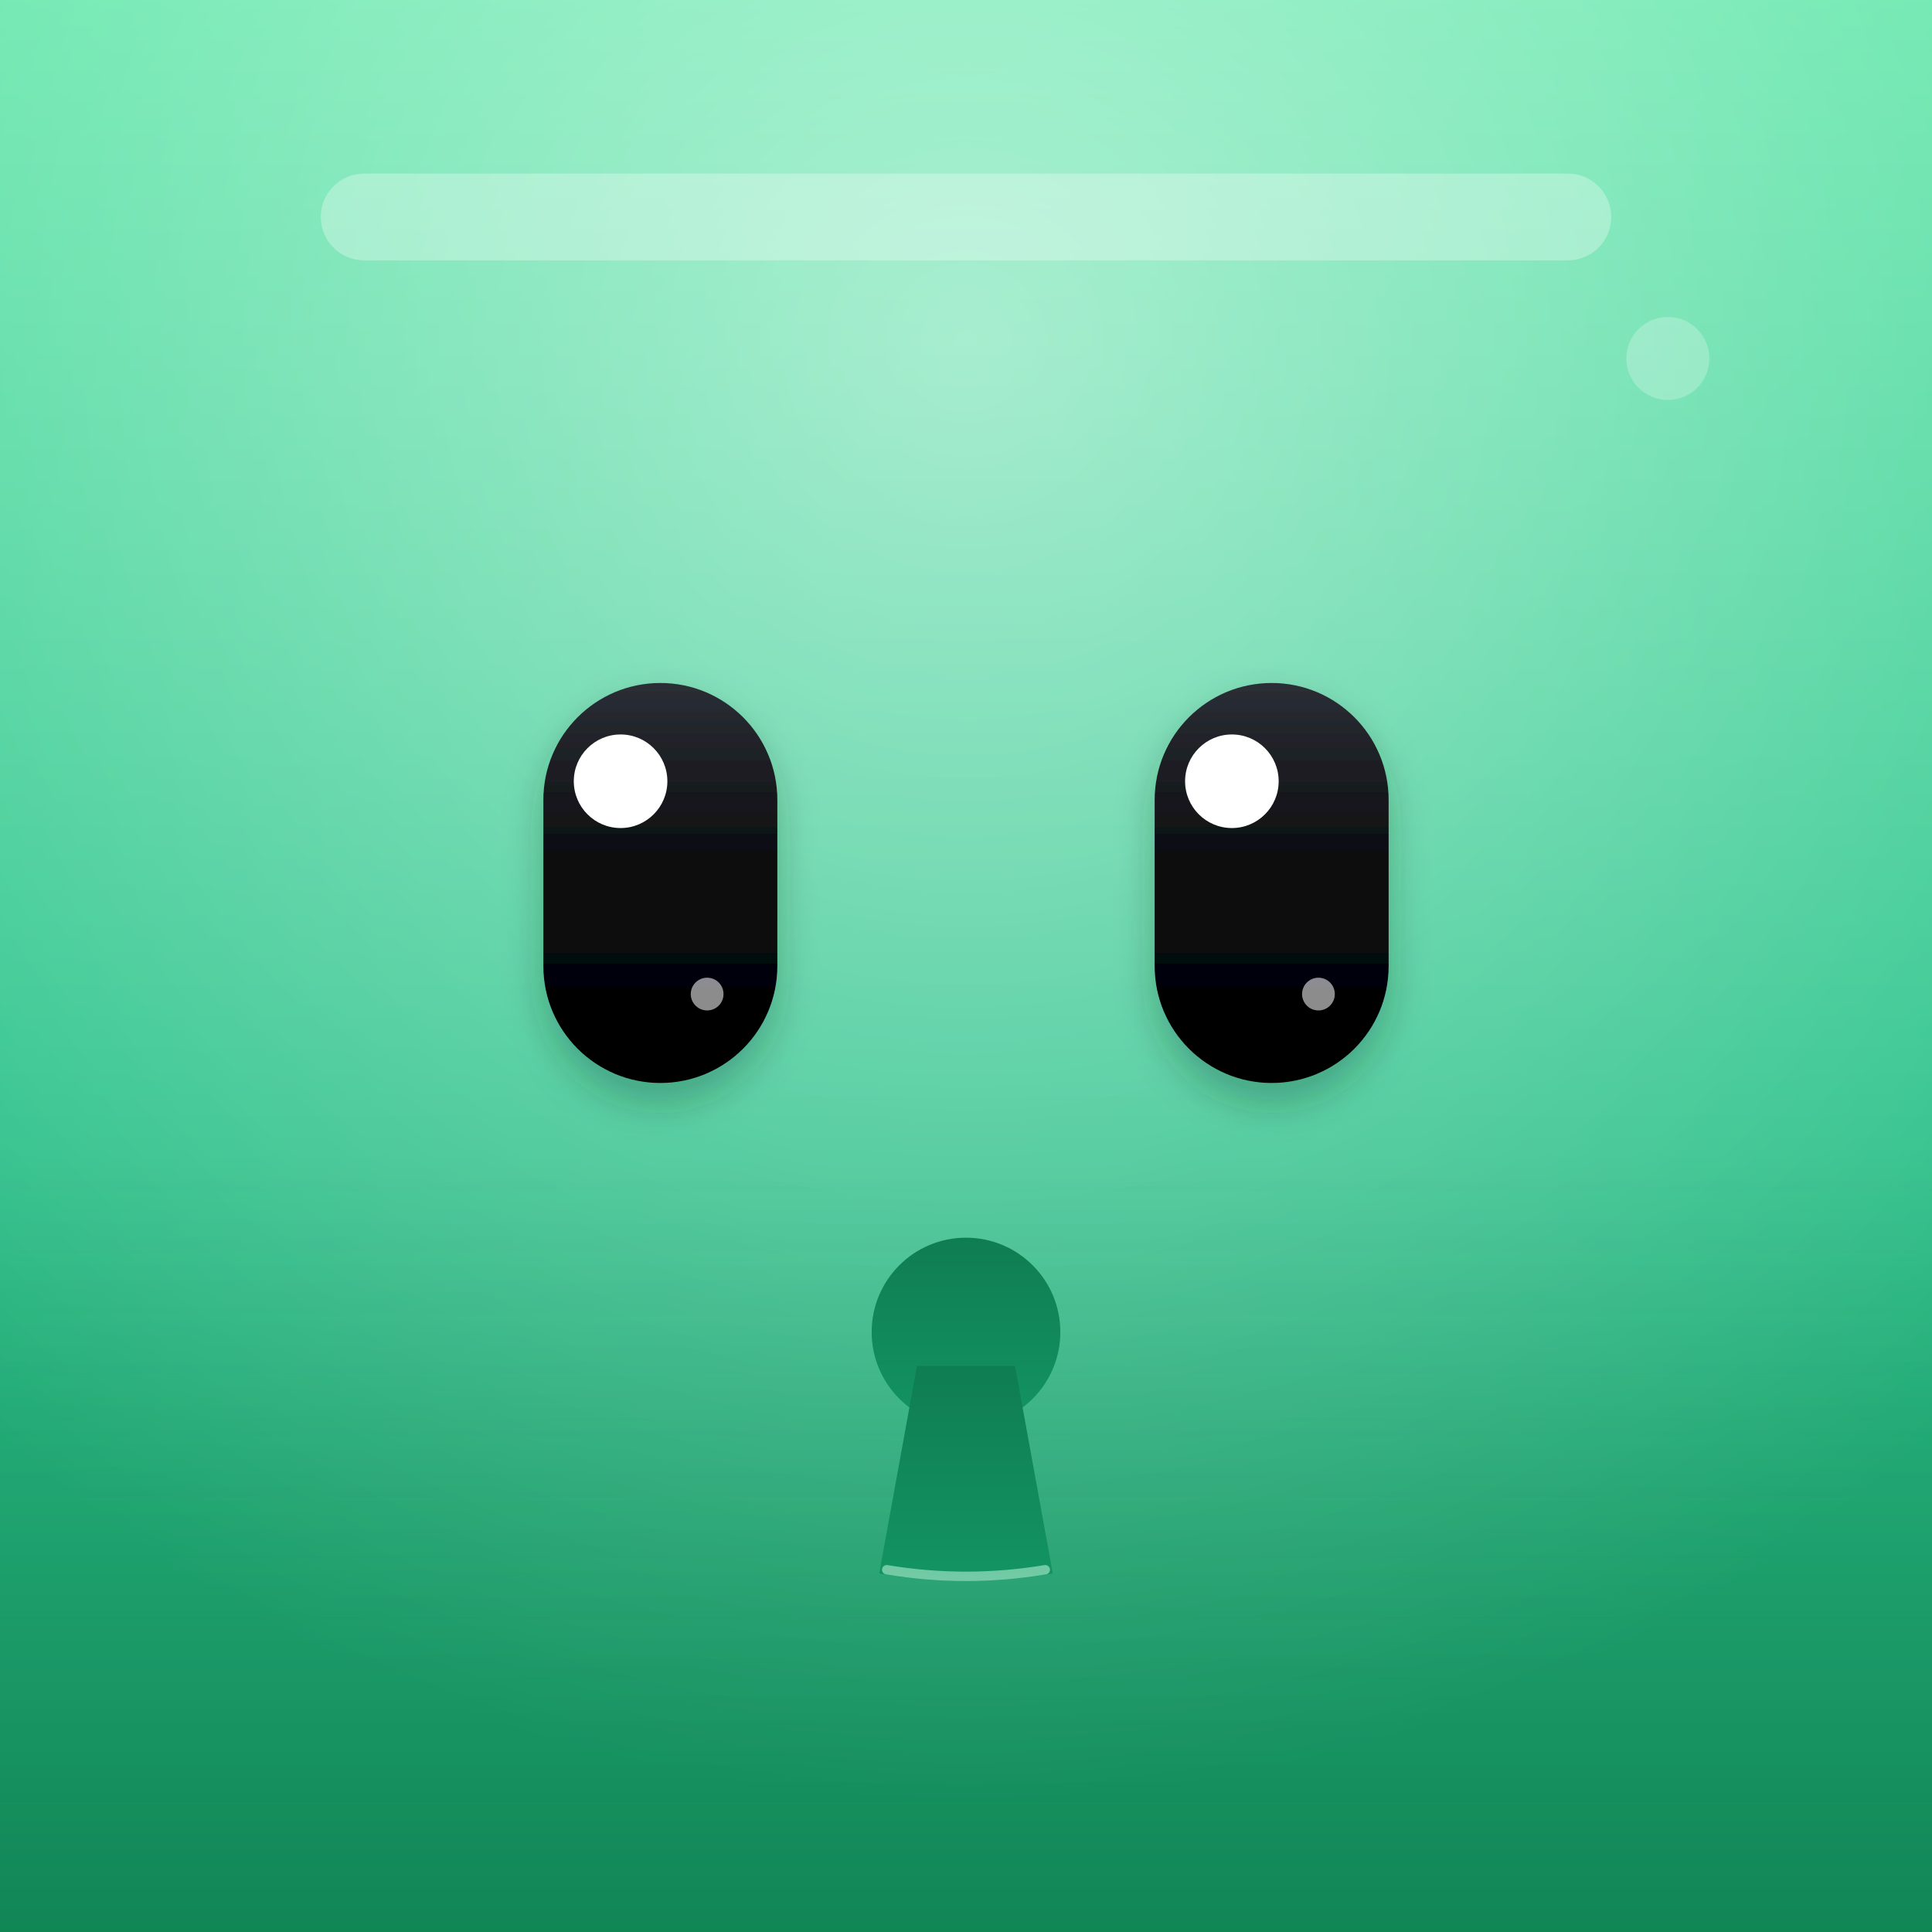
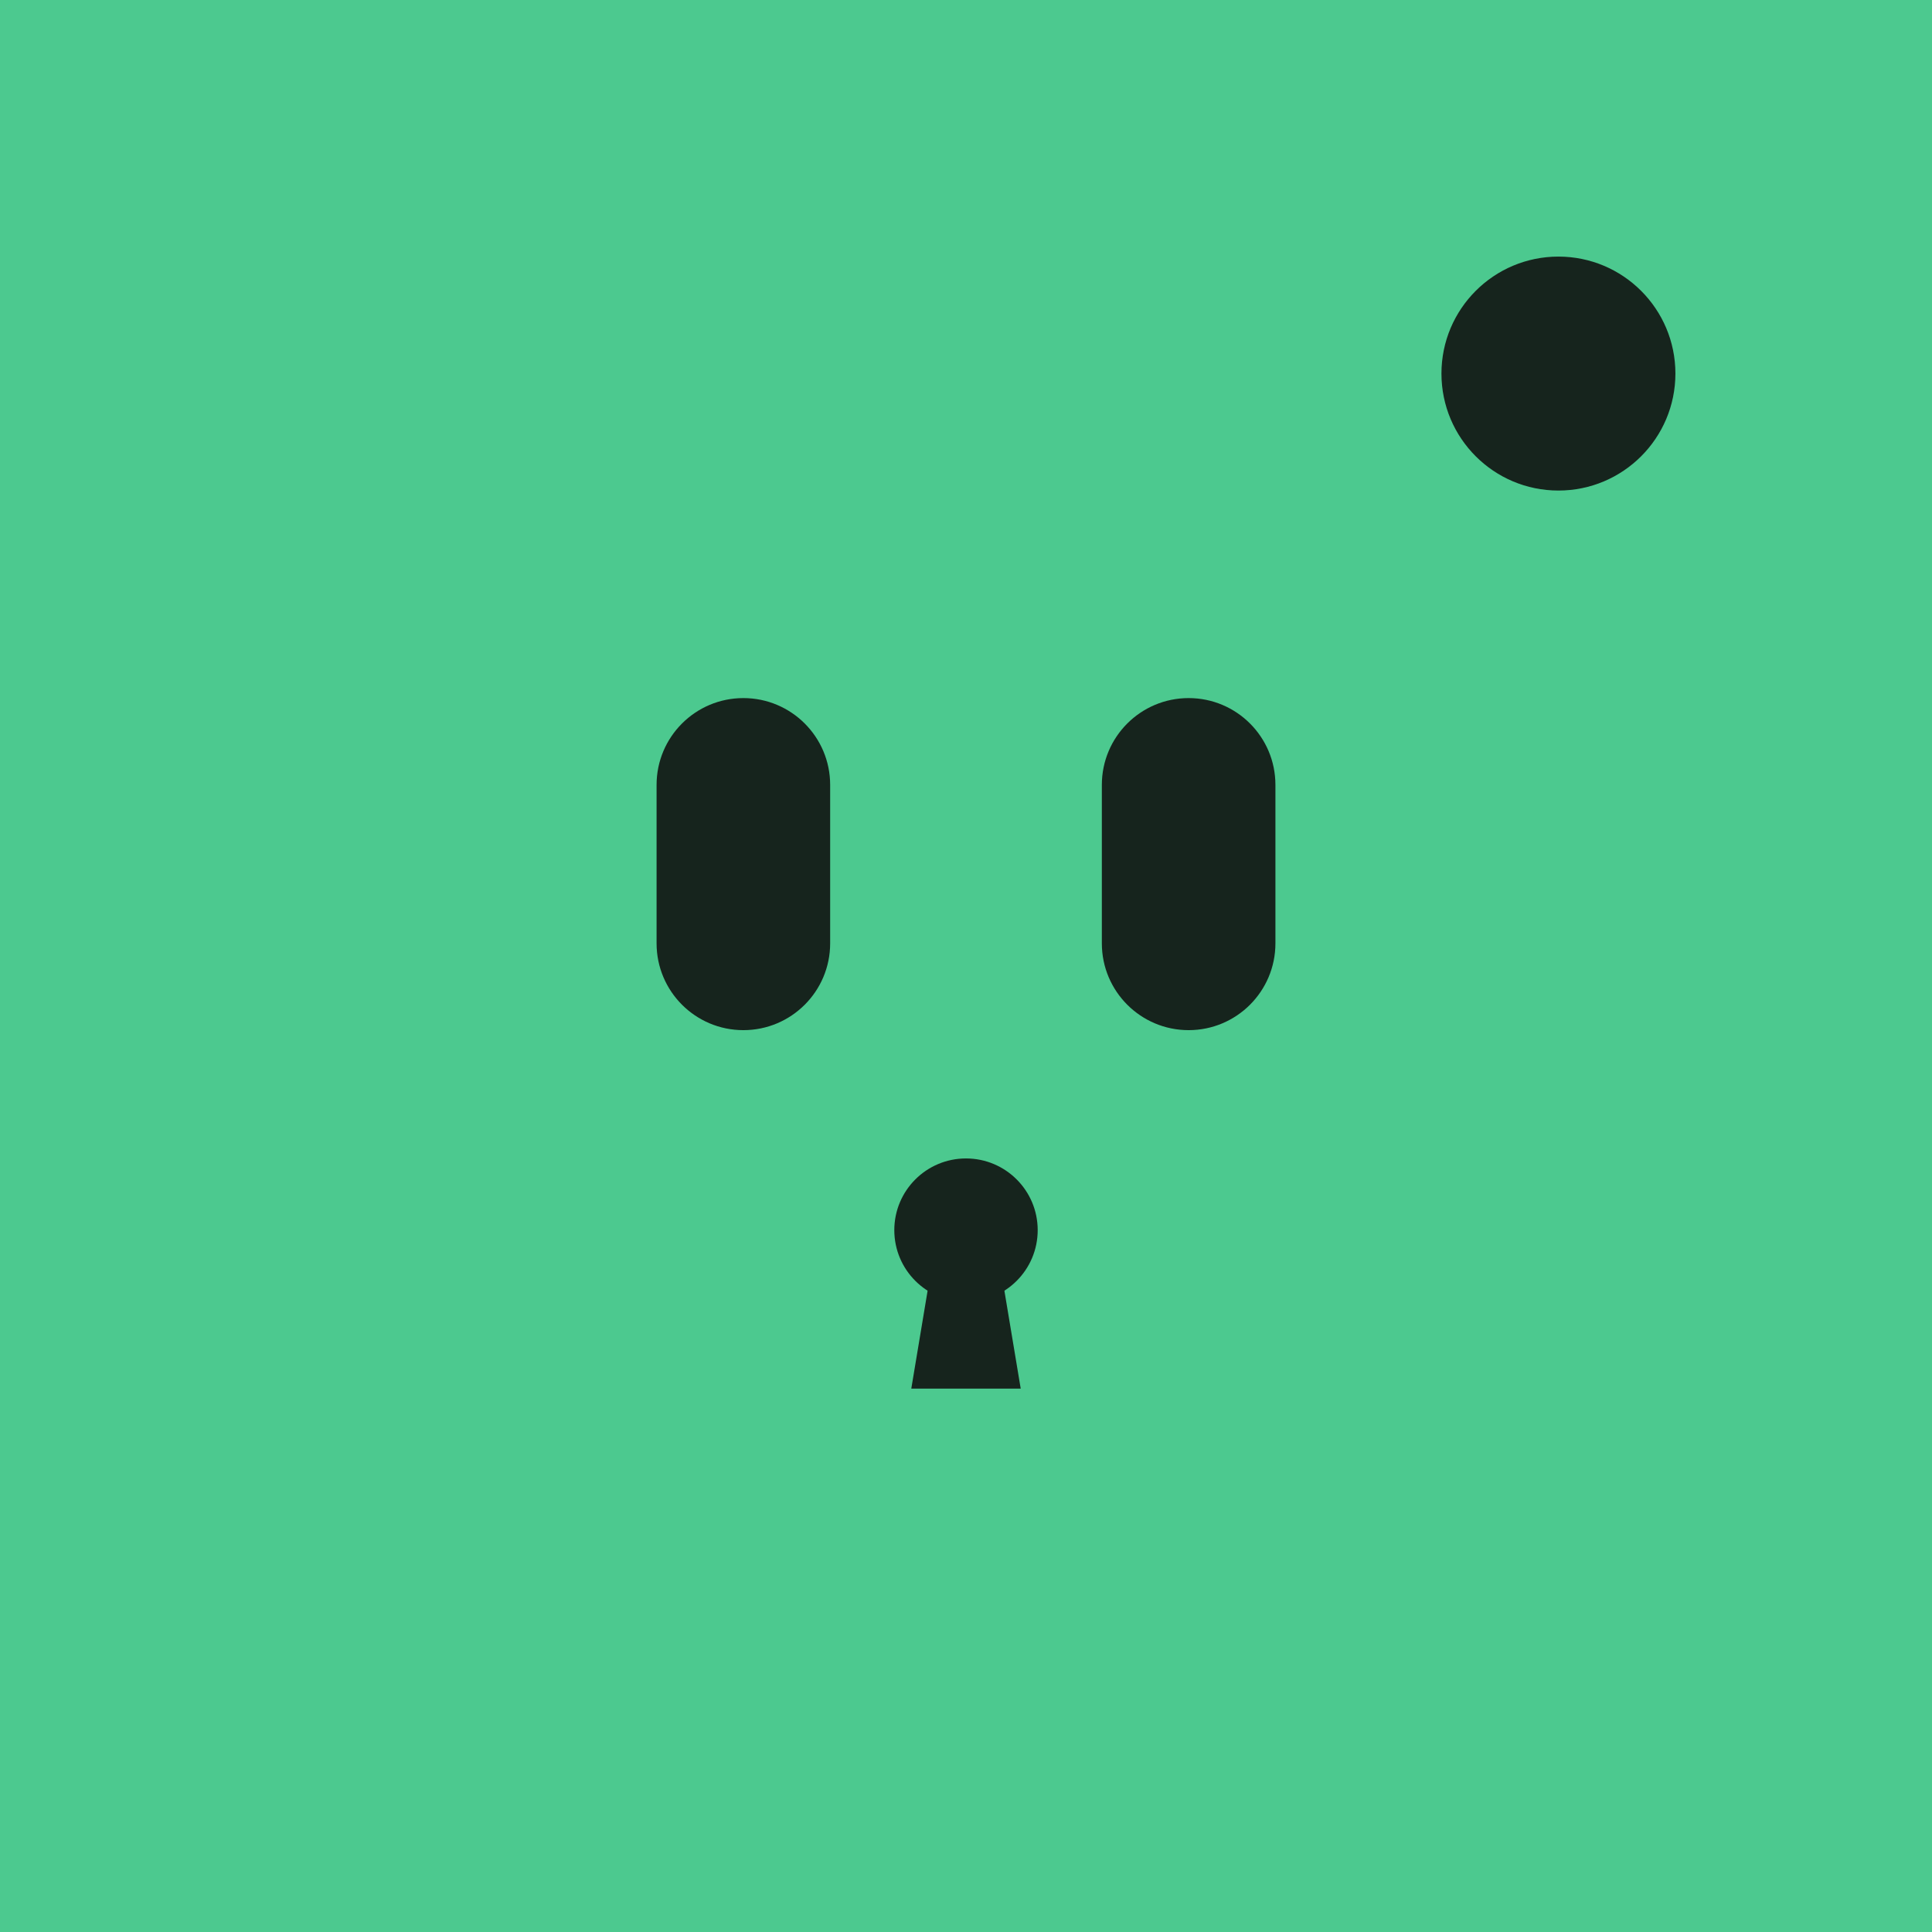
<svg xmlns="http://www.w3.org/2000/svg" viewBox="0 0 1024 1024" width="1024" height="1024" role="img">
-   <defs>
-     <linearGradient id="bg" x1="0" y1="0" x2="0" y2="1">
-       <stop offset="0" stop-color="#5ee6a8" />
-       <stop offset=".55" stop-color="#2fc48d" />
-       <stop offset="1" stop-color="#169a64" />
-     </linearGradient>
-     <radialGradient id="glow" cx=".5" cy=".18" r=".75">
-       <stop offset="0" stop-color="#fff" stop-opacity="0.5" />
-       <stop offset="1" stop-color="#fff" stop-opacity="0" />
-     </radialGradient>
-     <linearGradient id="shade" x1="0" y1="0" x2="0" y2="1">
-       <stop offset=".6" stop-color="#003a22" stop-opacity="0" />
-       <stop offset="1" stop-color="#003a22" stop-opacity="0.22" />
-     </linearGradient>
-     <linearGradient id="eye" x1="0" y1="0" x2="0" y2="1">
-       <stop offset="0" stop-color="#2b2e35" />
-       <stop offset=".45" stop-color="#0b0c0f" />
-       <stop offset="1" stop-color="#000" />
-     </linearGradient>
-     <linearGradient id="key" x1="0" y1="0" x2="0" y2="1">
-       <stop offset="0" stop-color="#0f7d52" />
-       <stop offset="1" stop-color="#139463" />
-     </linearGradient>
-     <filter id="soft" x="-50%" y="-50%" width="200%" height="200%">
-       <feGaussianBlur stdDeviation="14" />
-     </filter>
-     <filter id="drop" x="-30%" y="-30%" width="160%" height="160%">
-       <feDropShadow dx="0" dy="10" stdDeviation="10" flood-color="#00341f" flood-opacity="0.28" />
-     </filter>
-   </defs>
-   <rect width="1024" height="1024" fill="url(#bg)" />
-   <rect width="1024" height="1024" fill="url(#glow)" />
-   <rect width="1024" height="1024" fill="url(#shade)" />
-   <rect x="170" y="92" width="684" height="46" rx="23" fill="#fff" opacity="0.3" />
-   <circle cx="884" cy="190" r="22" fill="#fff" opacity="0.24" />
-   <rect x="288.0" y="362.0" width="124" height="212" rx="62.0" fill="url(#eye)" filter="url(#drop)" />
-   <circle cx="328.92" cy="414.08" r="24.8" fill="#fff" />
-   <circle cx="374.8" cy="526.88" r="8.68" fill="#fff" opacity=".55" />
-   <rect x="612.0" y="362.0" width="124" height="212" rx="62.0" fill="url(#eye)" filter="url(#drop)" />
-   <circle cx="652.92" cy="414.08" r="24.8" fill="#fff" />
-   <circle cx="698.8" cy="526.88" r="8.68" fill="#fff" opacity=".55" />
-   <g fill="url(#key)">
-     <circle cx="512" cy="706" r="50" />
-     <path d="M486 724 L466 834 Q512 842 558 834 L538 724 Z" />
-   </g>
-   <path d="M470 832 Q512 839 554 832" stroke="#bff7dc" stroke-opacity=".55" stroke-width="5" fill="none" stroke-linecap="round" />
+   <rect width="1024" height="1024" fill="#4cc98f" />
+   <rect x="348" y="370" width="92" height="176" rx="46" fill="#16241d" />
+   <rect x="584" y="370" width="92" height="176" rx="46" fill="#16241d" />
+   <circle cx="512" cy="652" r="38" fill="#16241d" />
+   <path d="M494 670 h36 l11 66 h-58 z" fill="#16241d" />
+   <circle cx="826" cy="198" r="62" fill="#16241d" />
</svg>
